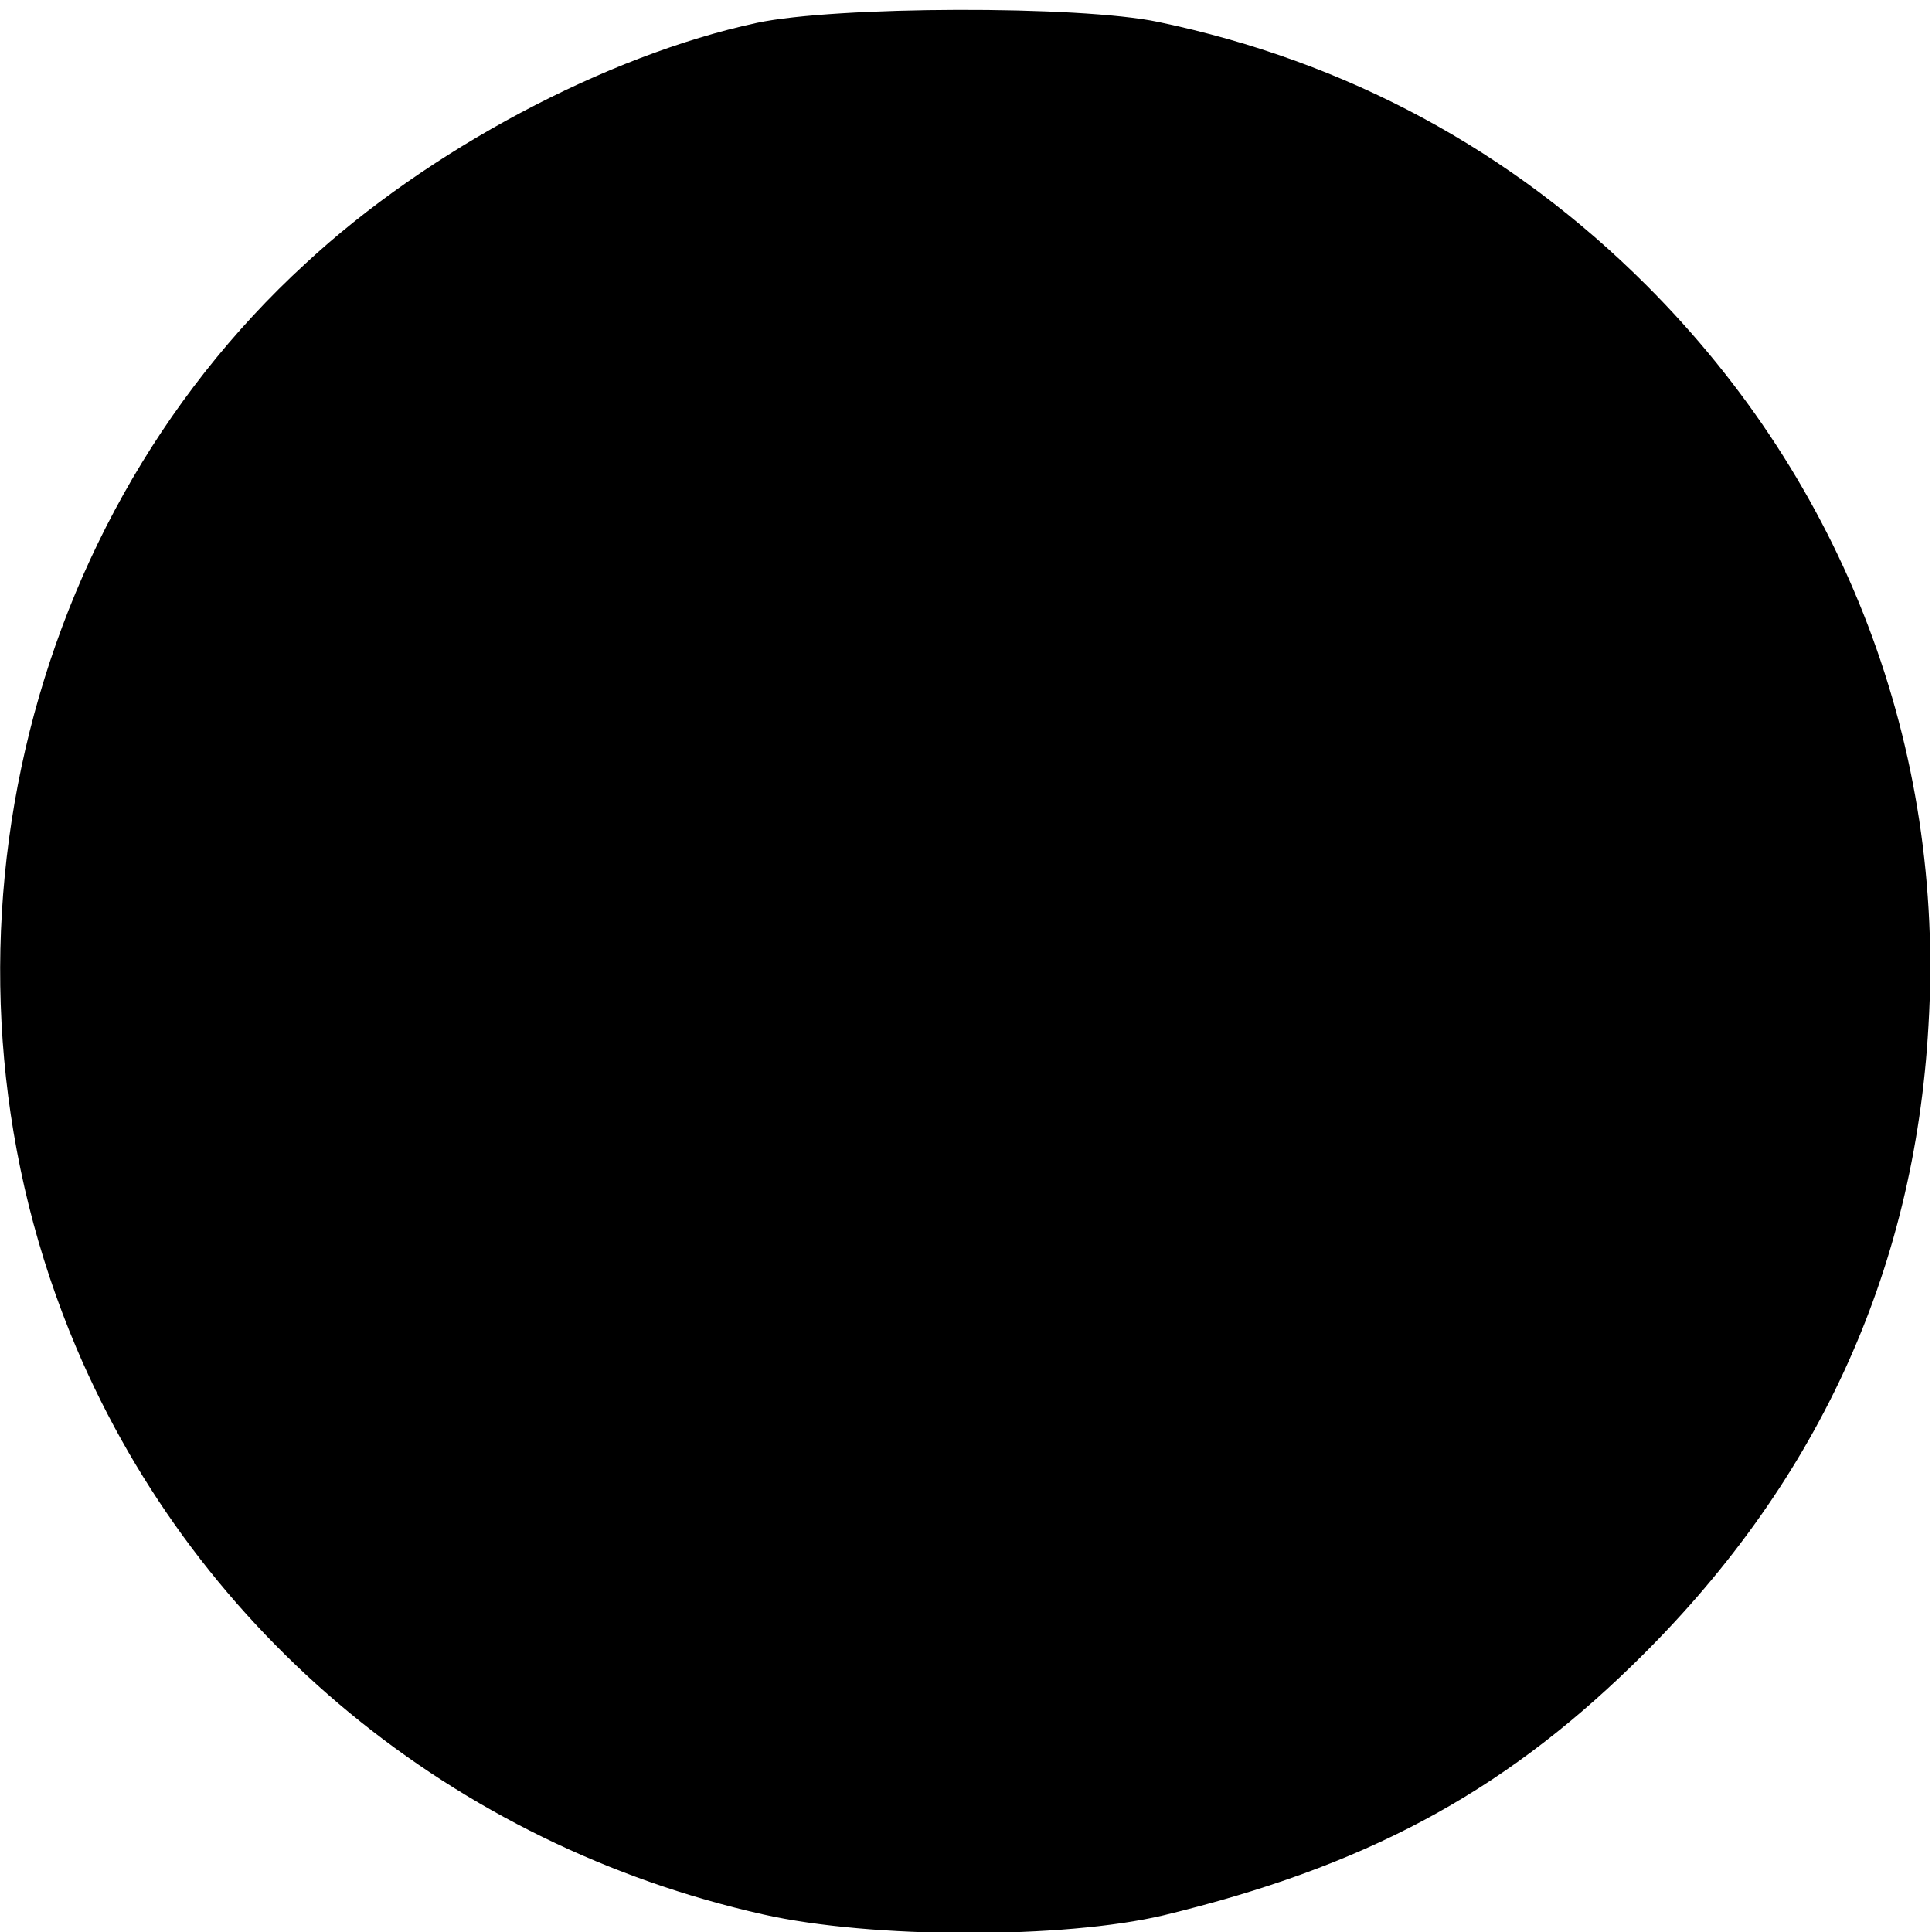
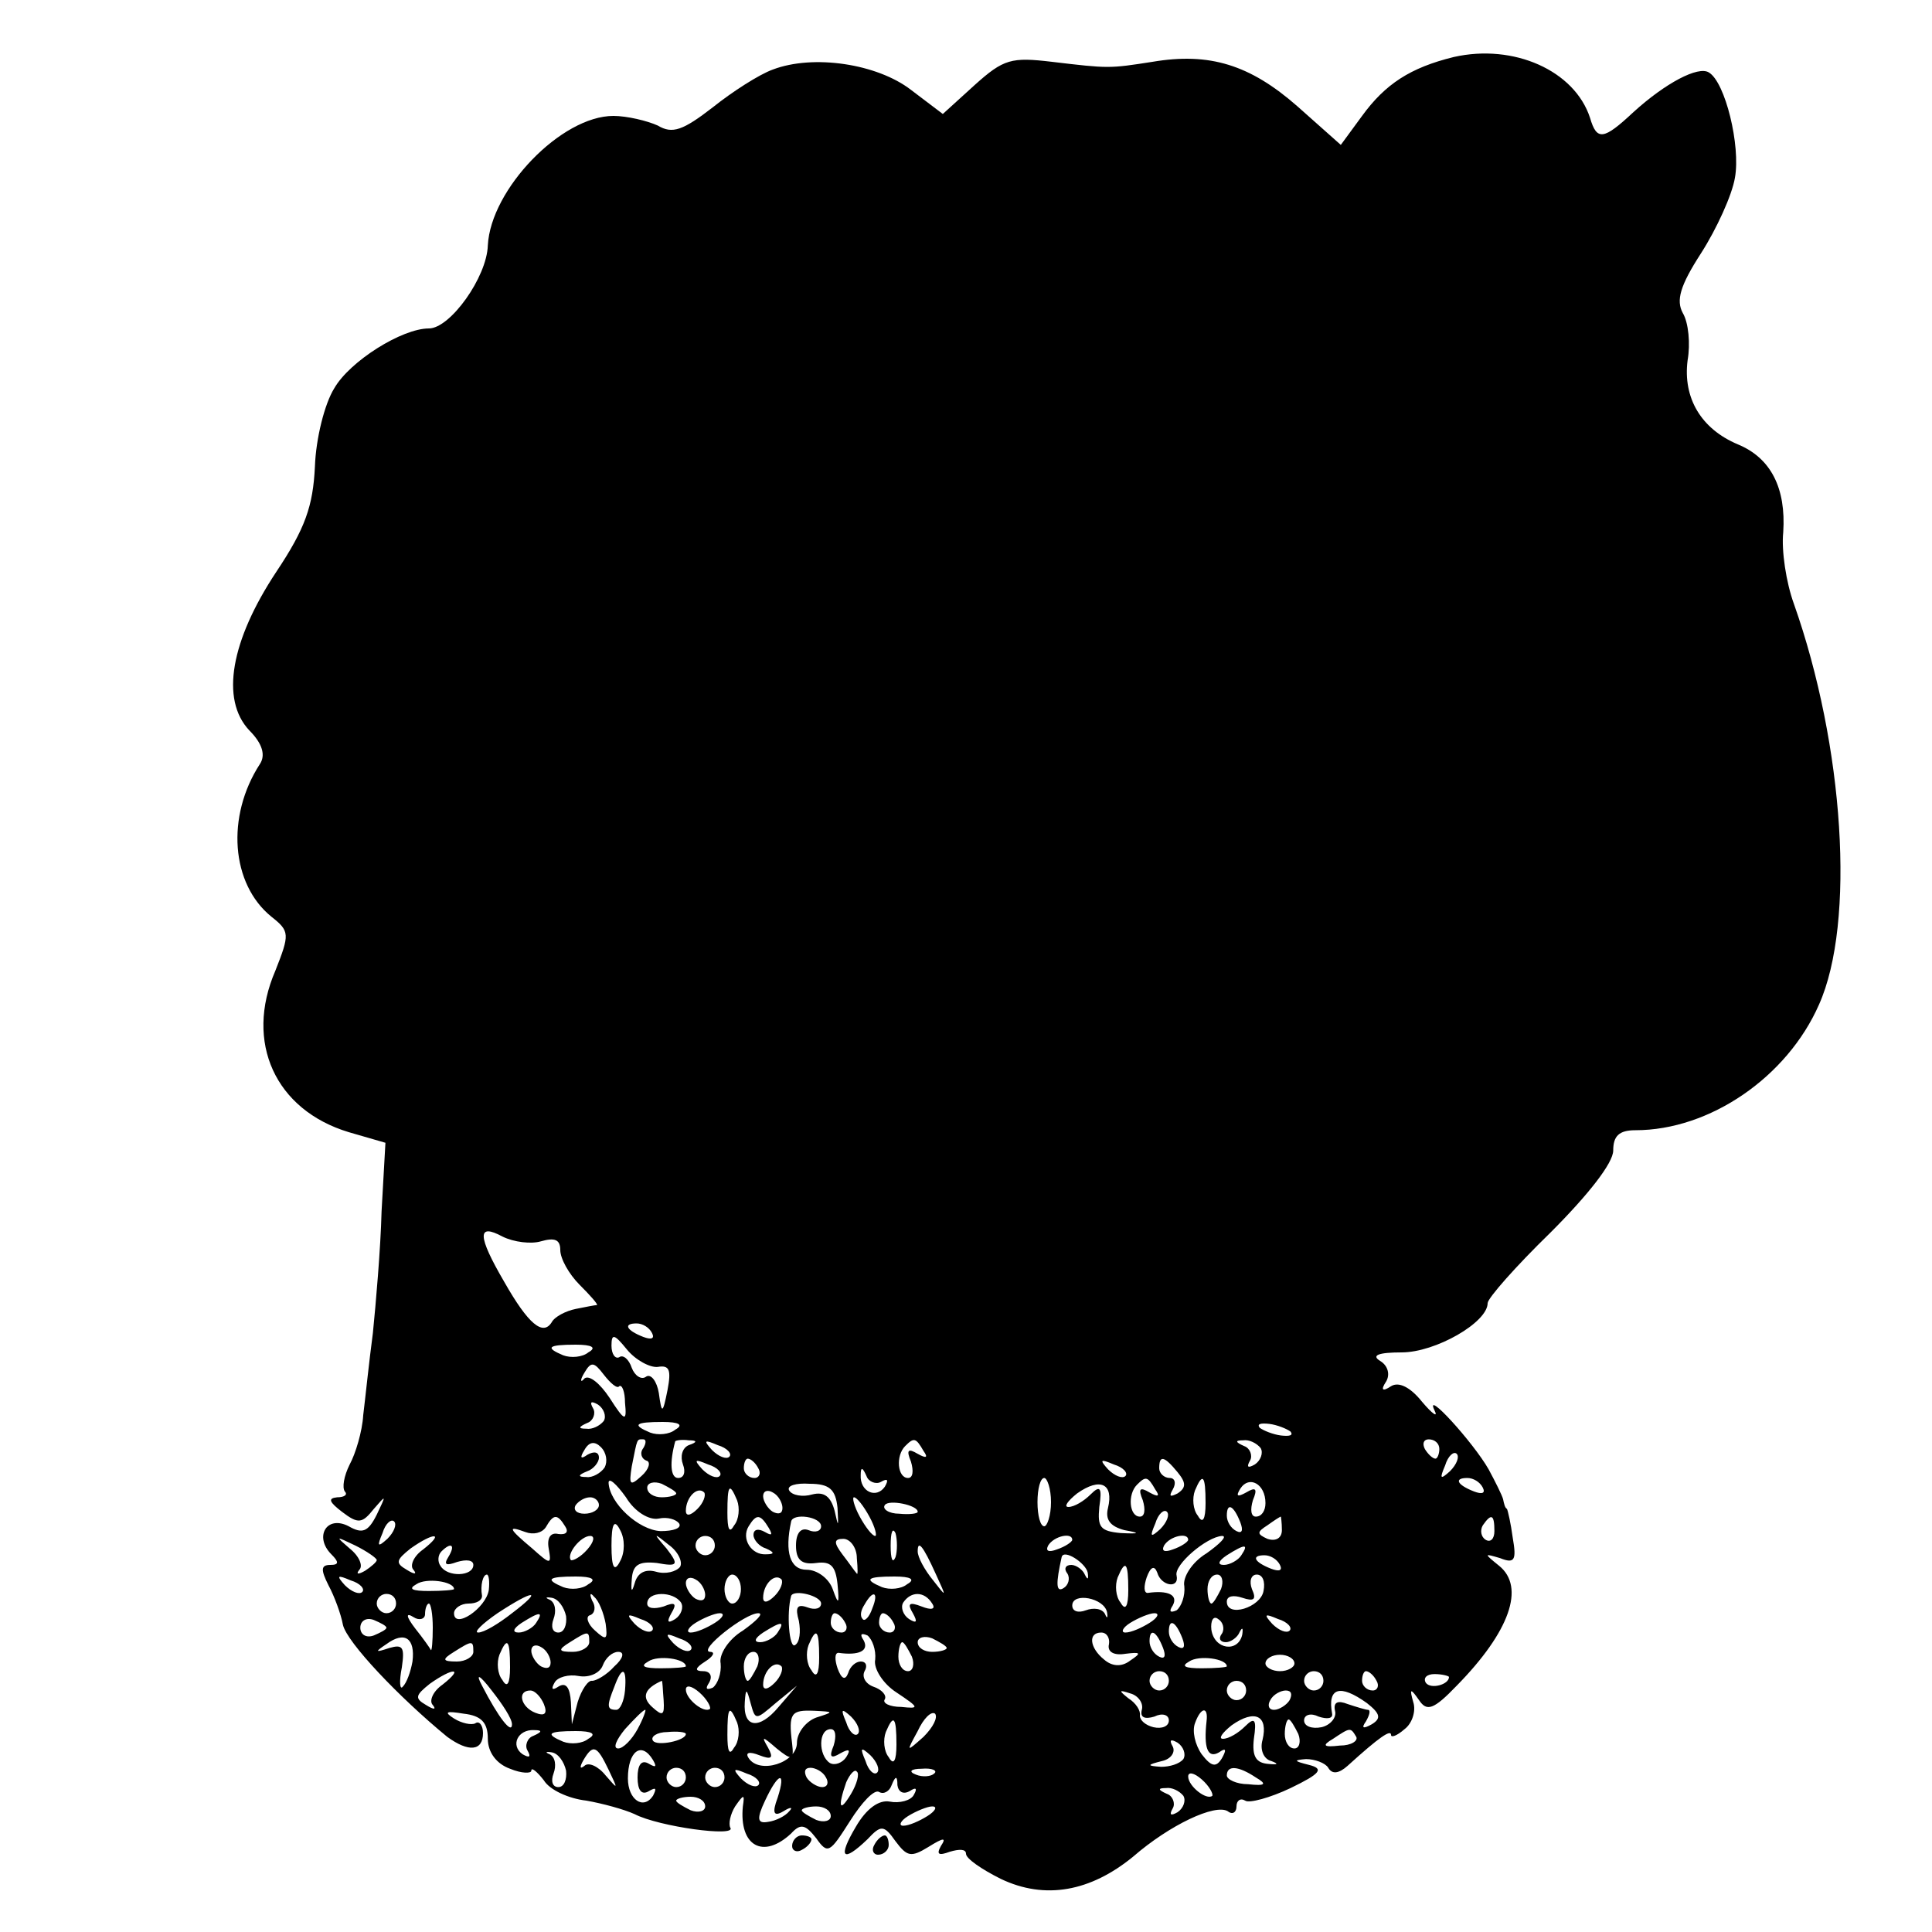
- <svg xmlns="http://www.w3.org/2000/svg" version="1.0" width="220pt" height="220pt" viewBox="0 0 220 220" preserveAspectRatio="xMidYMid meet">
-   <g transform="translate(0,220) scale(0.1,-0.1)" fill="#000000" stroke="none">
-     <path d="M862 2174 c-172 -37 -375 -145 -514 -274 -335 -307 -441 -811 -261 -1235 139 -327 430 -566 782 -645 124 -28 342 -28 456 -1 227 55 382 137 534 285 208 202 321 445 337 728 19 317 -96 618 -321 843 -154 154 -341 255 -556 300 -90 19 -368 18 -457 -1z" />
+ <svg xmlns="http://www.w3.org/2000/svg" version="1.0" width="200pt" height="200pt" viewBox="0 0 200 200" preserveAspectRatio="xMidYMid meet">
+   <g transform="translate(0,200) scale(0.1,-0.1)" fill="#000000" stroke="none">
+     <path d="M1505 1941 c-45 -11 -71 -28 -95 -61 l-22 -30 -45 40 c-49 43 -91 56 -150 46 -45 -7 -45 -7 -104 0 -42 5 -50 3 -80 -24 l-33 -30 -33 25 c-35 27 -101 37 -143 21 -14 -5 -42 -23 -62 -39 -31 -24 -42 -28 -57 -19 -11 5 -32 10 -46 10 -54 0 -127 -76 -130 -134 -1 -33 -39 -86 -61 -86 -28 0 -82 -34 -98 -62 -10 -16 -19 -52 -20 -81 -2 -41 -10 -64 -40 -109 -47 -71 -58 -132 -28 -164 14 -14 17 -26 11 -35 -35 -54 -30 -124 12 -158 19 -15 19 -18 4 -56 -32 -74 0 -144 76 -167 l38 -11 -4 -71 c-1 -39 -6 -96 -9 -126 -4 -30 -8 -69 -10 -85 -1 -17 -8 -40 -14 -51 -6 -12 -8 -24 -5 -28 3 -3 0 -6 -8 -6 -10 -1 -8 -5 5 -15 17 -13 21 -12 33 3 13 15 13 15 3 -6 -9 -18 -15 -20 -29 -12 -23 12 -36 -11 -18 -29 8 -8 8 -11 -1 -11 -10 0 -10 -5 -2 -21 6 -11 13 -30 15 -41 4 -18 58 -75 108 -116 22 -16 37 -15 37 4 0 8 -4 13 -8 10 -4 -2 -14 0 -22 5 -11 7 -8 8 10 5 18 -2 25 -9 25 -26 0 -14 9 -26 23 -31 12 -5 22 -5 22 -2 0 4 6 -1 13 -10 6 -10 26 -19 44 -21 17 -3 39 -9 50 -14 25 -13 106 -24 99 -14 -2 4 0 14 5 22 9 13 10 13 8 0 -4 -41 21 -55 50 -28 10 11 15 9 26 -5 12 -17 14 -15 35 18 12 19 25 33 30 30 5 -3 11 1 13 7 4 10 6 10 6 0 1 -7 6 -10 13 -6 6 4 8 3 4 -4 -3 -6 -15 -9 -25 -7 -11 2 -24 -7 -35 -26 -19 -32 -14 -38 12 -13 14 15 17 15 29 -2 12 -16 16 -17 34 -6 16 10 19 10 13 1 -5 -9 -2 -10 9 -6 10 3 17 3 17 -2 0 -5 16 -16 36 -26 46 -22 93 -13 137 23 38 33 85 55 98 47 5 -4 9 -1 9 5 0 6 4 9 9 6 4 -3 26 3 47 13 31 15 35 20 19 24 -16 4 -16 5 -3 6 9 0 20 -4 23 -9 4 -7 11 -6 20 2 33 30 45 38 45 32 0 -3 6 -1 14 6 8 6 12 19 9 28 -4 14 -3 15 6 2 8 -12 15 -10 39 15 55 56 71 102 44 124 -16 13 -16 13 1 8 15 -6 17 -2 13 21 -2 15 -5 28 -6 30 -2 1 -3 5 -4 10 -1 4 -8 18 -15 31 -16 28 -67 84 -56 61 4 -8 -2 -4 -13 9 -12 15 -24 21 -32 16 -9 -6 -11 -4 -5 5 4 7 2 16 -6 21 -10 6 -2 9 22 9 35 0 89 31 89 51 0 5 29 38 65 73 39 39 65 72 65 85 0 15 6 21 23 21 77 0 157 55 190 130 38 85 26 268 -26 415 -8 22 -13 55 -11 74 3 46 -13 77 -47 91 -38 16 -57 48 -52 87 3 17 1 39 -5 49 -7 13 -3 28 19 62 16 25 32 60 35 78 6 33 -10 99 -27 109 -11 7 -45 -11 -78 -41 -31 -29 -38 -30 -45 -6 -16 49 -79 77 -141 63z m-945 -1226 c14 4 20 2 20 -9 0 -9 9 -25 20 -36 11 -11 19 -20 18 -21 -2 0 -12 -2 -22 -4 -10 -2 -22 -8 -25 -14 -9 -14 -24 -2 -49 42 -28 48 -28 61 -2 47 12 -6 30 -8 40 -5z m115 -95 c3 -6 -1 -7 -9 -4 -18 7 -21 14 -7 14 6 0 13 -4 16 -10z m6 -35 c12 2 14 -3 10 -24 -5 -25 -6 -25 -9 -3 -2 12 -8 20 -13 17 -5 -4 -12 1 -15 9 -3 9 -9 14 -13 11 -4 -2 -8 3 -8 12 0 13 3 12 16 -4 9 -11 24 -19 32 -18z m-72 15 c-6 -5 -18 -6 -26 -3 -19 8 -16 11 13 11 17 0 22 -3 13 -8z m32 -35 c3 2 6 -6 6 -17 2 -20 0 -20 -16 5 -10 15 -21 24 -26 20 -4 -5 -5 -2 0 6 7 12 10 11 20 -2 7 -9 14 -15 16 -12z m-16 -36 c-4 -5 -12 -9 -18 -8 -9 0 -8 2 1 6 6 2 9 10 6 15 -4 7 -2 8 5 4 6 -4 9 -12 6 -17z m74 -9 c-6 -5 -18 -6 -26 -3 -19 8 -16 11 13 11 17 0 22 -3 13 -8z m637 -2 c3 -4 -1 -5 -10 -4 -8 1 -18 5 -22 8 -3 4 1 5 10 4 8 -1 18 -5 22 -8z m-710 -37 c-4 -6 -13 -11 -19 -10 -9 0 -9 2 1 6 6 2 12 9 12 14 0 6 -5 7 -12 3 -7 -5 -8 -3 -3 5 5 9 11 9 17 3 6 -6 7 -15 4 -21z m40 20 c-4 -5 -2 -11 3 -13 5 -1 3 -9 -5 -16 -12 -11 -13 -9 -10 10 6 30 5 28 12 28 3 0 3 -4 0 -9z m47 3 c-7 -3 -9 -12 -6 -20 3 -8 1 -14 -5 -14 -8 0 -9 16 -3 38 1 1 7 2 14 1 9 0 9 -2 0 -5z m42 -12 c-3 -3 -11 0 -18 7 -9 10 -8 11 6 5 10 -3 15 -9 12 -12z m201 6 c5 -7 3 -8 -6 -3 -10 6 -12 4 -7 -8 3 -10 2 -17 -3 -17 -11 0 -13 23 -3 33 9 9 11 9 19 -5z m349 3 c3 -5 0 -13 -6 -17 -7 -4 -9 -3 -5 4 3 5 0 13 -6 15 -9 4 -10 6 -1 6 6 1 14 -3 18 -8z m185 -1 c0 -5 -2 -10 -4 -10 -3 0 -8 5 -11 10 -3 6 -1 10 4 10 6 0 11 -4 11 -10z m11 -23 c-10 -9 -11 -8 -5 6 3 10 9 15 12 12 3 -3 0 -11 -7 -18z m-756 -5 c-3 -3 -11 0 -18 7 -9 10 -8 11 6 5 10 -3 15 -9 12 -12z m40 8 c3 -5 1 -10 -4 -10 -6 0 -11 5 -11 10 0 6 2 10 4 10 3 0 8 -4 11 -10z m380 -8 c-3 -3 -11 0 -18 7 -9 10 -8 11 6 5 10 -3 15 -9 12 -12z m54 4 c9 -11 9 -16 0 -22 -8 -4 -9 -3 -5 4 4 7 2 12 -3 12 -6 0 -11 5 -11 10 0 14 5 13 19 -4z m-307 -10 c7 4 8 2 4 -5 -9 -13 -26 -5 -25 12 0 9 2 8 6 -1 2 -6 10 -9 15 -6z m-230 -38 c9 2 18 -1 21 -5 3 -5 -6 -8 -19 -8 -23 1 -53 29 -54 50 0 6 8 -1 18 -15 9 -15 24 -24 34 -22z m18 26 c0 -2 -7 -4 -15 -4 -8 0 -15 4 -15 10 0 5 7 7 15 4 8 -4 15 -8 15 -10z m167 -15 c1 -20 1 -21 -3 -3 -4 15 -11 20 -23 17 -10 -3 -21 -1 -24 4 -3 5 7 8 21 7 21 0 27 -6 29 -25z m221 6 c0 -14 -4 -25 -7 -25 -4 0 -7 11 -7 25 0 14 3 25 7 25 3 0 7 -11 7 -25z m59 -6 c-3 -12 2 -19 17 -23 17 -3 16 -4 -4 -3 -21 2 -24 6 -22 27 3 20 1 23 -9 13 -7 -7 -17 -13 -23 -13 -5 0 -1 6 9 14 24 17 38 10 32 -15z m49 19 c5 -7 3 -8 -6 -3 -10 6 -12 4 -7 -8 3 -10 2 -17 -3 -17 -11 0 -13 23 -3 33 9 9 11 9 19 -5z m52 -14 c0 -17 -3 -22 -8 -13 -5 6 -6 18 -3 26 8 19 11 16 11 -13z m62 0 c0 -8 -4 -14 -10 -14 -5 0 -6 7 -3 17 5 12 3 14 -7 8 -9 -5 -11 -4 -6 4 9 14 26 5 26 -15z m225 16 c3 -6 -1 -7 -9 -4 -18 7 -21 14 -7 14 6 0 13 -4 16 -10z m-813 -22 c-7 -7 -12 -8 -12 -2 0 14 12 26 19 19 2 -3 -1 -11 -7 -17z m41 9 c3 -8 2 -20 -3 -26 -5 -9 -7 -4 -7 13 0 29 2 32 10 13z m47 -8 c0 -6 -4 -7 -10 -4 -5 3 -10 11 -10 16 0 6 5 7 10 4 6 -3 10 -11 10 -16z m-190 3 c0 -5 -7 -9 -15 -9 -8 0 -12 4 -9 9 3 4 9 8 15 8 5 0 9 -4 9 -8z m280 -12 c6 -11 8 -20 6 -20 -3 0 -10 9 -16 20 -6 11 -8 20 -6 20 3 0 10 -9 16 -20z m50 5 c0 -2 -9 -3 -19 -2 -11 0 -18 5 -15 9 4 6 34 0 34 -7z m251 -18 c-10 -9 -11 -8 -5 6 3 10 9 15 12 12 3 -3 0 -11 -7 -18z m83 7 c3 -8 2 -12 -4 -9 -6 3 -10 10 -10 16 0 14 7 11 14 -7z m-883 -17 c-10 -9 -11 -8 -5 6 3 10 9 15 12 12 3 -3 0 -11 -7 -18z m184 13 c4 -6 1 -9 -7 -8 -8 2 -12 -4 -10 -15 3 -17 2 -17 -17 0 -25 21 -26 24 -7 17 8 -3 17 -1 21 5 8 14 12 14 20 1z m57 -36 c-6 -12 -9 -7 -9 16 0 23 3 28 9 16 5 -9 5 -23 0 -32z m154 34 c4 -7 3 -8 -4 -4 -7 4 -12 3 -12 -3 0 -5 6 -12 13 -14 9 -4 9 -6 0 -6 -15 -1 -26 16 -18 29 8 13 12 13 21 -2z m54 2 c0 -5 -6 -7 -13 -4 -8 3 -13 -3 -13 -16 0 -15 6 -20 21 -18 15 2 20 -3 22 -22 2 -21 1 -22 -5 -5 -4 11 -16 20 -27 20 -17 0 -23 18 -16 50 2 9 31 5 31 -5z m477 -4 c0 -8 -6 -12 -15 -9 -11 5 -11 7 0 14 7 5 13 9 14 9 0 0 1 -6 1 -14z m220 -1 c0 -8 -4 -12 -9 -9 -5 3 -6 10 -3 15 9 13 12 11 12 -6z m-620 -27 c-3 -7 -5 -2 -5 12 0 14 2 19 5 13 2 -7 2 -19 0 -25z m-537 -3 c0 -2 -6 -7 -12 -11 -7 -4 -10 -4 -6 1 4 4 0 14 -10 22 -15 13 -15 13 6 3 12 -6 22 -13 22 -15z m48 11 c-10 -7 -14 -17 -10 -21 4 -5 1 -5 -7 0 -12 7 -11 10 4 22 24 17 36 17 13 -1z m170 0 c-7 -8 -15 -12 -17 -11 -5 6 10 25 20 25 5 0 4 -6 -3 -14z m96 -18 c-4 -5 -15 -8 -25 -5 -11 3 -19 -1 -22 -12 -3 -10 -4 -9 -3 4 1 15 7 19 26 17 22 -4 23 -2 10 15 -14 16 -14 17 2 4 10 -7 15 -18 12 -23z m36 22 c0 -5 -4 -10 -10 -10 -5 0 -10 5 -10 10 0 6 5 10 10 10 6 0 10 -4 10 -10z m147 -13 c1 -11 1 -18 0 -16 -2 2 -8 11 -15 20 -9 12 -9 16 1 16 7 0 14 -9 14 -20z m223 19 c0 -2 -7 -7 -16 -10 -8 -3 -12 -2 -9 4 6 10 25 14 25 6z m120 0 c0 -2 -7 -7 -16 -10 -8 -3 -12 -2 -9 4 6 10 25 14 25 6z m19 -14 c-15 -9 -25 -25 -23 -34 1 -10 -3 -21 -8 -25 -7 -3 -8 -1 -4 5 6 11 -5 16 -26 13 -4 0 -4 7 -1 16 4 11 8 13 11 5 4 -14 23 -17 20 -3 -3 11 31 40 47 41 6 0 -2 -8 -16 -18z m-785 -4 c-5 -8 -2 -9 9 -5 10 3 17 2 17 -3 0 -12 -27 -13 -34 -1 -3 4 -3 11 1 15 10 10 15 7 7 -6z m505 -18 c11 -24 11 -24 -3 -6 -9 11 -16 24 -16 30 0 12 5 7 19 -24z m316 20 c-3 -5 -12 -10 -18 -10 -7 0 -6 4 3 10 19 12 23 12 15 0z m-159 -18 c1 -7 0 -8 -3 -2 -2 5 -9 10 -14 10 -6 0 -8 -4 -4 -9 3 -5 1 -12 -4 -15 -8 -5 -8 5 -2 32 2 9 25 -6 27 -16z m199 8 c3 -6 -1 -7 -9 -4 -18 7 -21 14 -7 14 6 0 13 -4 16 -10z m-157 -26 c0 -17 -3 -22 -8 -13 -5 6 -6 18 -3 26 8 19 11 16 11 -13z m-793 -2 c-3 -3 -11 0 -18 7 -9 10 -8 11 6 5 10 -3 15 -9 12 -12z m95 3 c0 -1 -12 -2 -26 -2 -17 0 -22 2 -13 7 10 7 39 3 39 -5z m36 -1 c-3 -19 -36 -41 -36 -24 0 5 7 10 15 10 8 0 14 3 14 8 -2 11 1 22 5 22 2 0 3 -7 2 -16z m103 6 c-6 -5 -18 -6 -26 -3 -19 8 -16 11 13 11 17 0 22 -3 13 -8z m121 -11 c0 -6 -4 -7 -10 -4 -5 3 -10 11 -10 16 0 6 5 7 10 4 6 -3 10 -11 10 -16z m37 6 c0 -8 -4 -15 -9 -15 -4 0 -8 7 -8 15 0 8 4 15 8 15 5 0 9 -7 9 -15z m35 -7 c-7 -7 -12 -8 -12 -2 0 14 12 26 19 19 2 -3 -1 -11 -7 -17z m137 12 c-6 -5 -18 -6 -26 -3 -19 8 -16 11 13 11 17 0 22 -3 13 -8z m325 -5 c-4 -8 -8 -15 -10 -15 -2 0 -4 7 -4 15 0 8 4 15 10 15 5 0 7 -7 4 -15z m44 -2 c-3 -17 -38 -28 -38 -11 0 6 7 7 16 4 12 -4 15 -2 10 9 -3 8 -1 15 5 15 6 0 9 -7 7 -17z m-898 -13 c0 -5 -4 -10 -10 -10 -5 0 -10 5 -10 10 0 6 5 10 10 10 6 0 10 -4 10 -10z m120 -10 c-14 -11 -29 -20 -35 -20 -5 0 4 9 20 20 38 25 48 25 15 0z m56 -3 c1 -9 -2 -17 -8 -17 -6 0 -8 6 -5 14 3 8 2 17 -4 20 -5 2 -4 3 2 2 7 -1 13 -10 15 -19z m41 -8 c2 -16 1 -18 -11 -7 -8 7 -10 15 -5 16 5 2 6 9 2 15 -3 7 -2 9 2 4 5 -4 10 -17 12 -28z m78 22 c3 -5 0 -13 -6 -17 -8 -5 -9 -3 -4 6 6 10 4 12 -8 7 -10 -3 -17 -2 -17 3 0 13 27 13 35 1z m145 -1 c0 -5 -6 -7 -14 -4 -11 4 -13 0 -9 -14 2 -11 1 -22 -4 -25 -6 -4 -9 33 -4 51 3 7 31 0 31 -8z m53 -5 c-3 -9 -8 -14 -10 -11 -3 3 -2 9 2 15 9 16 15 13 8 -4z m62 5 c4 -6 -1 -7 -11 -3 -13 5 -15 3 -9 -7 5 -9 4 -11 -4 -6 -6 4 -9 12 -6 17 8 12 22 12 30 -1z m181 -9 c1 -6 0 -7 -2 -2 -3 6 -12 7 -20 4 -8 -3 -14 -1 -14 5 0 14 33 8 36 -7z m-698 -16 c0 -14 -1 -25 -2 -23 -1 2 -8 12 -16 22 -10 13 -10 17 -2 12 6 -4 12 -2 12 3 0 6 2 11 4 11 2 0 4 -11 4 -25z m-48 0 c0 -2 -6 -5 -13 -8 -8 -3 -14 1 -14 8 0 7 6 11 14 8 7 -3 13 -6 13 -8z m155 5 c-3 -5 -12 -10 -18 -10 -7 0 -6 4 3 10 19 12 23 12 15 0z m120 -8 c-3 -3 -11 0 -18 7 -9 10 -8 11 6 5 10 -3 15 -9 12 -12z m65 8 c-8 -5 -19 -10 -25 -10 -5 0 -3 5 5 10 8 5 20 10 25 10 6 0 3 -5 -5 -10z m29 -8 c-15 -9 -25 -25 -23 -34 1 -10 -3 -21 -8 -25 -7 -3 -8 -1 -4 5 4 7 1 12 -6 12 -9 0 -9 3 2 10 8 5 11 10 5 10 -13 1 36 40 50 40 6 0 -2 -8 -16 -18z m106 8 c3 -5 1 -10 -4 -10 -6 0 -11 5 -11 10 0 6 2 10 4 10 3 0 8 -4 11 -10z m50 0 c3 -5 1 -10 -4 -10 -6 0 -11 5 -11 10 0 6 2 10 4 10 3 0 8 -4 11 -10z m265 0 c-8 -5 -19 -10 -25 -10 -5 0 -3 5 5 10 8 5 20 10 25 10 6 0 3 -5 -5 -10z m75 -11 c-4 -5 -2 -9 4 -9 5 0 12 5 14 10 3 6 4 5 3 -2 -4 -19 -29 -16 -32 5 -1 9 2 15 7 11 5 -3 7 -10 4 -15z m70 3 c-3 -3 -11 0 -18 7 -9 10 -8 11 6 5 10 -3 15 -9 12 -12z m-530 -2 c-3 -5 -12 -10 -18 -10 -7 0 -6 4 3 10 19 12 23 12 15 0z m419 -6 c3 -8 2 -12 -4 -9 -6 3 -10 10 -10 16 0 14 7 11 14 -7z m-797 -24 c-2 -11 -6 -22 -10 -26 -3 -4 -4 5 -1 20 3 21 1 24 -13 20 -15 -5 -15 -4 -3 4 19 14 30 6 27 -18z m183 20 c0 -5 -8 -10 -17 -10 -15 0 -16 2 -3 10 19 12 20 12 20 0z m105 -8 c-3 -3 -11 0 -18 7 -9 10 -8 11 6 5 10 -3 15 -9 12 -12z m133 -8 c0 -17 -3 -22 -8 -13 -5 6 -6 18 -3 26 8 19 11 16 11 -13z m58 -2 c-2 -9 8 -25 22 -34 24 -16 24 -17 5 -15 -12 0 -20 4 -17 8 2 4 -3 10 -12 13 -8 3 -12 10 -9 16 3 5 2 10 -4 10 -5 0 -11 -5 -13 -12 -3 -8 -7 -6 -11 5 -3 9 -3 16 1 16 21 -3 32 2 26 13 -4 6 -3 8 4 5 5 -4 9 -15 8 -25z m74 12 c0 -2 -7 -4 -15 -4 -8 0 -15 4 -15 10 0 5 7 7 15 4 8 -4 15 -8 15 -10z m168 4 c-2 -8 5 -12 17 -10 16 2 17 1 5 -7 -9 -7 -19 -6 -27 1 -15 12 -17 28 -3 28 6 0 9 -6 8 -12z m56 -4 c3 -8 2 -12 -4 -9 -6 3 -10 10 -10 16 0 14 7 11 14 -7z m-714 -4 c0 -5 -8 -10 -17 -10 -15 0 -16 2 -3 10 19 12 20 12 20 0z m38 -16 c0 -17 -3 -22 -8 -13 -5 6 -6 18 -3 26 8 19 11 16 11 -13z m42 5 c0 -6 -4 -7 -10 -4 -5 3 -10 11 -10 16 0 6 5 7 10 4 6 -3 10 -11 10 -16z m374 6 c3 -8 1 -15 -4 -15 -6 0 -10 7 -10 15 0 8 2 15 4 15 2 0 6 -7 10 -15z m-308 -10 c-8 -9 -19 -15 -23 -15 -4 1 -11 -9 -15 -22 l-6 -23 -1 23 c-1 15 -5 21 -13 16 -6 -4 -8 -3 -4 4 3 6 15 9 25 7 11 -2 22 3 25 11 3 8 10 14 16 14 7 0 5 -7 -4 -15z m74 0 c0 -1 -12 -2 -26 -2 -17 0 -22 2 -13 7 10 7 39 3 39 -5z m74 0 c-4 -8 -8 -15 -10 -15 -2 0 -4 7 -4 15 0 8 4 15 10 15 5 0 7 -7 4 -15z m486 0 c0 -1 -12 -2 -26 -2 -17 0 -22 2 -13 7 10 7 39 3 39 -5z m70 3 c0 -4 -7 -8 -15 -8 -8 0 -15 4 -15 8 0 5 7 9 15 9 8 0 15 -4 15 -9z m-538 -20 c-7 -7 -12 -8 -12 -2 0 14 12 26 19 19 2 -3 -1 -11 -7 -17z m-344 -2 c-10 -7 -14 -17 -10 -21 4 -5 1 -5 -7 0 -12 7 -11 10 4 22 24 17 36 17 13 -1z m72 -41 c0 -11 -14 7 -31 40 -7 13 -3 12 10 -5 11 -14 21 -29 21 -35z m117 35 c-1 -11 -5 -20 -9 -20 -10 0 -10 4 -2 24 8 22 13 20 11 -4z m563 10 c0 -5 -4 -10 -10 -10 -5 0 -10 5 -10 10 0 6 5 10 10 10 6 0 10 -4 10 -10z m160 0 c0 -5 -4 -10 -10 -10 -5 0 -10 5 -10 10 0 6 5 10 10 10 6 0 10 -4 10 -10z m55 0 c3 -5 1 -10 -4 -10 -6 0 -11 5 -11 10 0 6 2 10 4 10 3 0 8 -4 11 -10z m75 4 c0 -8 -19 -13 -24 -6 -3 5 1 9 9 9 8 0 15 -2 15 -3z m-813 -24 c1 -16 -1 -17 -12 -7 -11 10 -8 19 10 27 1 0 1 -9 2 -20z m48 -9 c-6 -5 -25 10 -25 20 0 5 6 4 14 -3 8 -7 12 -15 11 -17z m555 19 c0 -5 -4 -10 -10 -10 -5 0 -10 5 -10 10 0 6 5 10 10 10 6 0 10 -4 10 -10z m-727 -14 c4 -10 1 -13 -9 -9 -15 6 -19 23 -5 23 5 0 11 -7 14 -14z m240 1 l22 18 -19 -22 c-20 -24 -37 -22 -35 5 1 15 2 14 6 -1 5 -18 5 -18 26 0z m379 -7 c-2 -8 3 -10 13 -7 8 4 15 2 15 -4 0 -6 -7 -9 -16 -7 -8 2 -14 7 -14 12 1 5 -4 13 -12 18 -10 8 -10 9 2 5 8 -2 14 -10 12 -17z m153 10 c-3 -5 -11 -10 -16 -10 -6 0 -7 5 -4 10 3 6 11 10 16 10 6 0 7 -4 4 -10z m80 -3 c14 -11 15 -16 5 -22 -9 -5 -11 -4 -6 3 4 7 5 12 2 12 -2 0 -12 3 -21 6 -10 4 -15 2 -13 -7 2 -7 -5 -15 -14 -17 -10 -2 -18 1 -18 7 0 6 7 8 15 4 9 -3 15 -2 14 3 -5 27 8 31 36 11z m-755 -27 c-6 -11 -15 -20 -20 -20 -6 0 -2 9 7 20 10 11 19 20 21 20 1 0 -2 -9 -8 -20z m103 7 c3 -8 2 -20 -3 -26 -5 -9 -7 -4 -7 13 0 29 2 32 10 13z m82 5 c-11 -4 -20 -16 -20 -26 0 -21 -39 -33 -50 -16 -4 6 1 7 11 3 13 -5 15 -3 9 8 -7 12 -6 12 9 -1 16 -13 18 -12 16 5 -4 32 -1 35 23 34 20 -1 21 -1 2 -7z m43 -17 c-3 -3 -9 2 -12 12 -6 14 -5 15 5 6 7 -7 10 -15 7 -18z m68 -3 c-18 -16 -18 -16 -6 6 6 13 14 21 18 18 3 -4 -2 -14 -12 -24z m293 16 c-3 -27 1 -39 13 -32 7 5 8 3 3 -6 -6 -10 -11 -9 -21 4 -7 10 -10 24 -7 32 6 17 14 18 12 2z m58 -19 c-3 -10 1 -20 9 -22 8 -3 7 -4 -3 -3 -13 1 -17 8 -15 26 3 20 1 23 -9 13 -7 -7 -17 -13 -23 -13 -5 0 -1 6 9 14 24 17 38 10 32 -15z m-379 -5 c0 -17 -3 -22 -8 -13 -5 6 -6 18 -3 26 8 19 11 16 11 -13z m416 11 c3 -8 1 -15 -4 -15 -6 0 -10 7 -10 15 0 8 2 15 4 15 2 0 6 -7 10 -15z m-792 -2 c-6 -2 -9 -10 -6 -15 4 -7 2 -8 -5 -4 -13 9 -5 26 12 25 9 0 8 -2 -1 -6z m57 -3 c-6 -5 -18 -6 -26 -3 -19 8 -16 11 13 11 17 0 22 -3 13 -8z m101 5 c0 -7 -30 -13 -34 -7 -3 4 4 9 15 9 10 1 19 0 19 -2z m153 -12 c-5 -12 -3 -14 7 -8 9 5 11 4 6 -4 -4 -6 -12 -9 -17 -6 -12 8 -12 35 1 35 5 0 6 -7 3 -17z m541 9 c2 -4 -5 -9 -17 -9 -17 -2 -19 0 -7 7 18 12 18 12 24 2z m-179 -23 c-4 -5 -14 -8 -23 -8 -15 1 -15 2 1 6 9 2 14 9 11 15 -4 7 -2 8 5 4 6 -4 9 -12 6 -17z m-639 -12 c1 -9 -2 -17 -8 -17 -6 0 -8 6 -5 14 3 8 2 17 -4 20 -5 2 -4 3 2 2 7 -1 13 -10 15 -19z m44 1 c10 -21 10 -21 -3 -6 -8 10 -18 14 -22 10 -5 -4 -5 -1 -1 6 10 17 14 15 26 -10z m46 10 c4 -7 3 -8 -4 -4 -8 5 -12 -1 -12 -14 0 -13 4 -19 12 -14 7 4 8 3 4 -5 -10 -15 -26 -4 -26 18 0 28 14 39 26 19z m232 -13 c-3 -3 -9 2 -12 12 -6 14 -5 15 5 6 7 -7 10 -15 7 -18z m-198 -5 c0 -5 -4 -10 -10 -10 -5 0 -10 5 -10 10 0 6 5 10 10 10 6 0 10 -4 10 -10z m40 0 c0 -5 -4 -10 -10 -10 -5 0 -10 5 -10 10 0 6 5 10 10 10 6 0 10 -4 10 -10z m35 -8 c-3 -3 -11 0 -18 7 -9 10 -8 11 6 5 10 -3 15 -9 12 -12z m70 8 c3 -5 2 -10 -4 -10 -5 0 -13 5 -16 10 -3 6 -2 10 4 10 5 0 13 -4 16 -10z m26 -17 c-12 -20 -14 -14 -5 12 4 9 9 14 11 11 3 -2 0 -13 -6 -23z m86 21 c-3 -3 -12 -4 -19 -1 -8 3 -5 6 6 6 11 1 17 -2 13 -5z m288 -23 c-6 -5 -25 10 -25 20 0 5 6 4 14 -3 8 -7 12 -15 11 -17z m45 19 c12 -7 10 -9 -8 -7 -12 0 -22 5 -22 9 0 11 12 10 30 -2z m-495 -21 c-6 -16 -4 -20 6 -14 8 5 10 4 6 0 -4 -5 -14 -10 -22 -11 -11 -2 -12 3 -3 22 14 30 22 31 13 3z m420 2 c3 -5 0 -13 -6 -17 -7 -4 -9 -3 -5 4 3 5 0 13 -6 15 -9 4 -10 6 -1 6 6 1 14 -3 18 -8z m-495 -11 c0 -5 -7 -7 -15 -4 -8 4 -15 8 -15 10 0 2 7 4 15 4 8 0 15 -4 15 -10z m130 -10 c0 -5 -7 -7 -15 -4 -8 4 -15 8 -15 10 0 2 7 4 15 4 8 0 15 -4 15 -10z m100 0 c-8 -5 -19 -10 -25 -10 -5 0 -3 5 5 10 8 5 20 10 25 10 6 0 3 -5 -5 -10z" />
+     <path d="M820 89 c0 -5 5 -7 10 -4 6 3 10 8 10 11 0 2 -4 4 -10 4 -5 0 -10 -5 -10 -11z" />
+     <path d="M905 90 c-3 -5 -1 -10 4 -10 6 0 11 5 11 10 0 6 -2 10 -4 10 -3 0 -8 -4 -11 -10z" />
  </g>
</svg>
